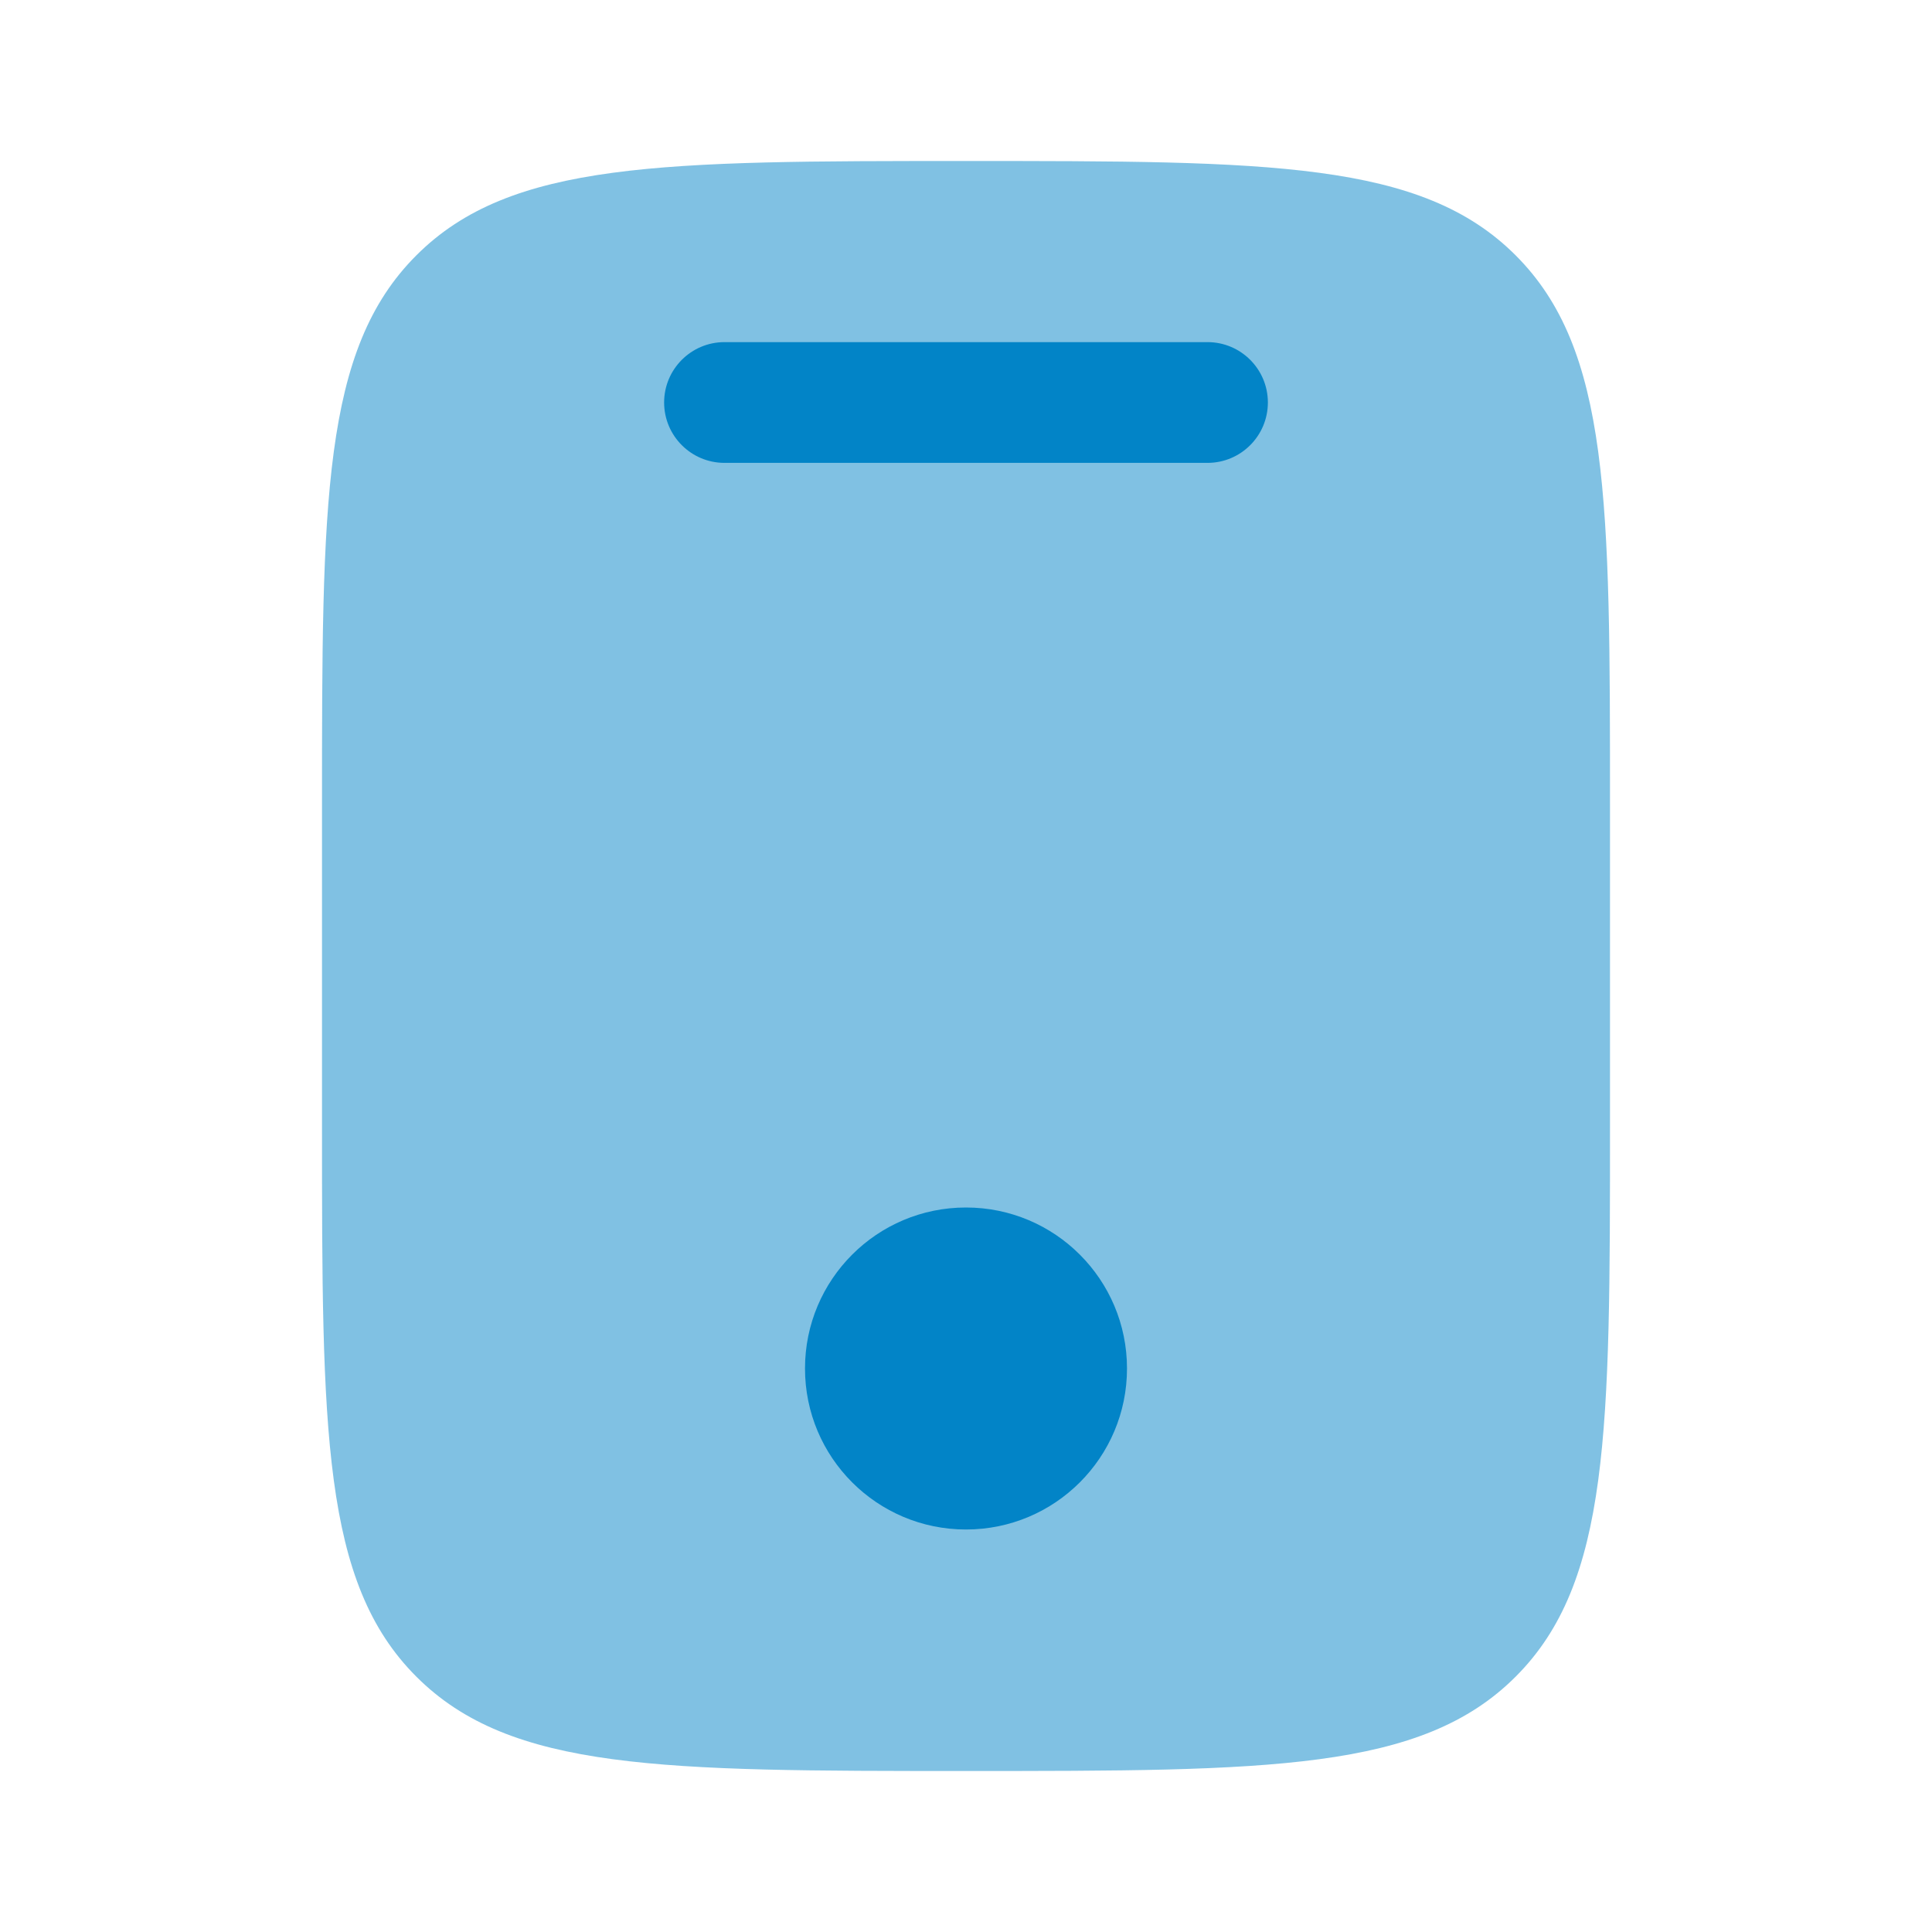
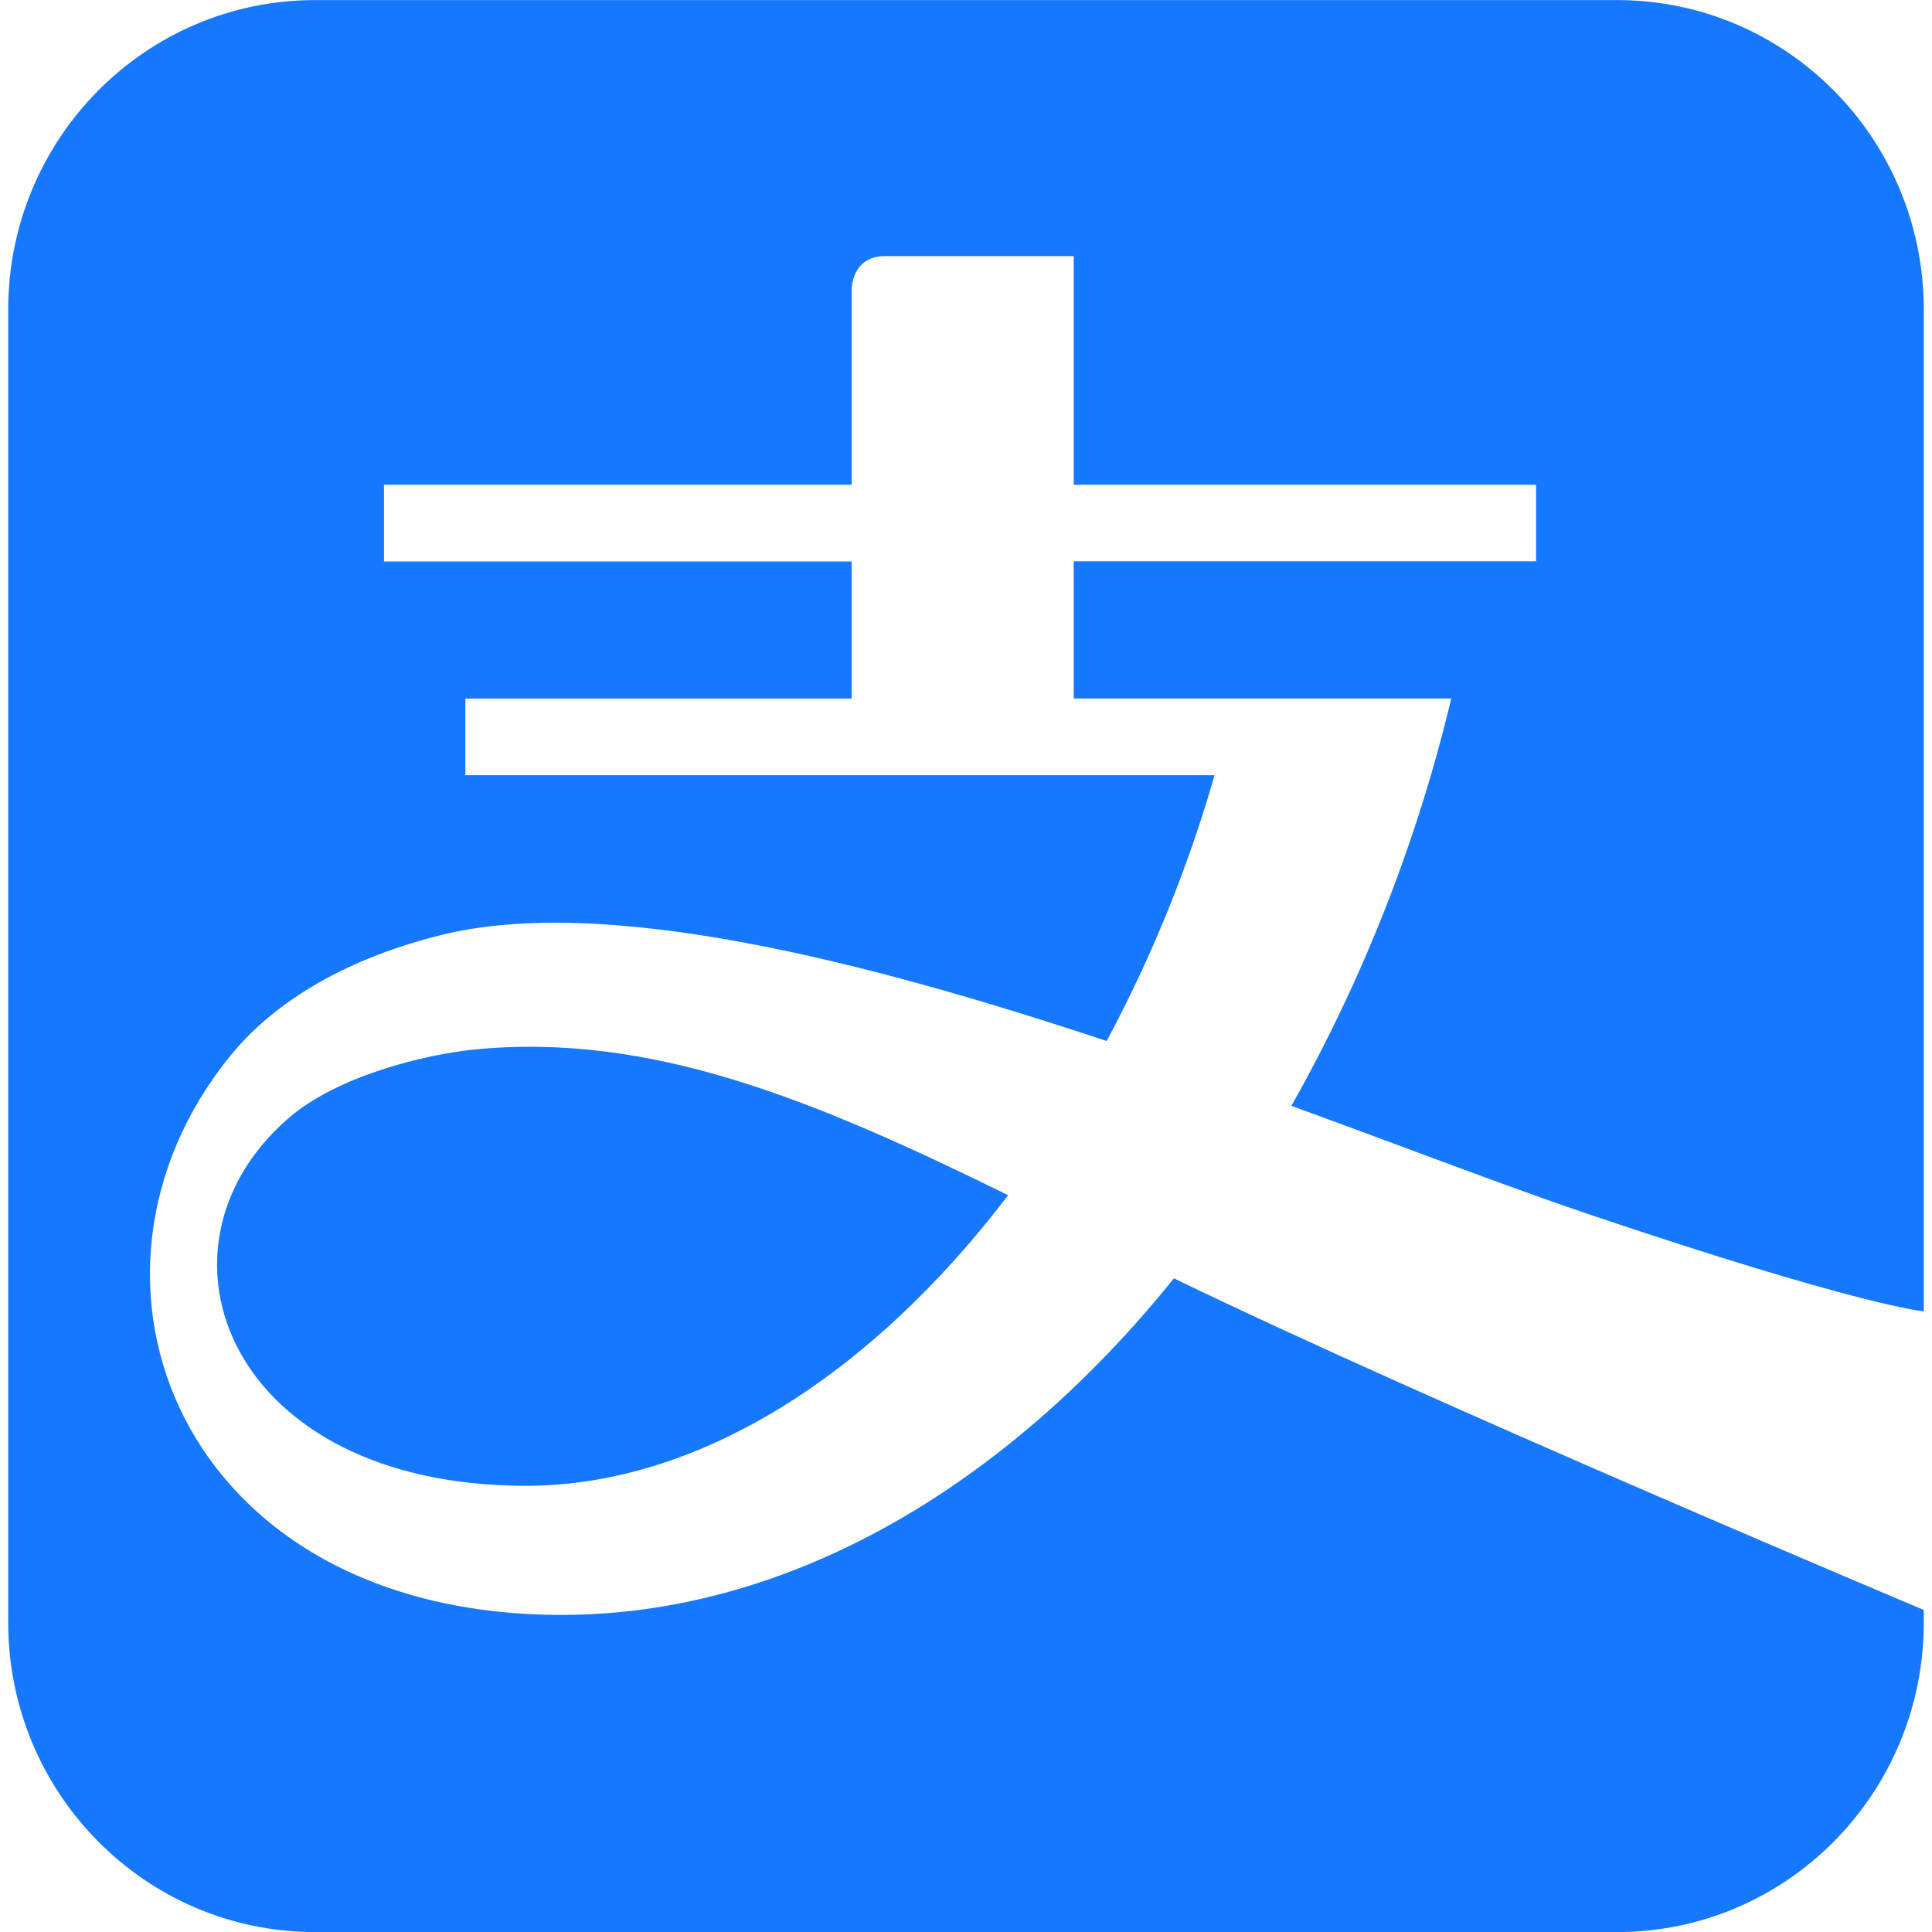
- <svg xmlns="http://www.w3.org/2000/svg" width="256" height="256" viewBox="0 0 24 24">
-   <g fill="#0284C7">
-     <path d="M5.172 3.172C4 4.343 4 6.229 4 10V14C4 17.771 4 19.657 5.172 20.828C6.343 22 8.229 22 12 22C15.771 22 17.657 22 18.828 20.828C20 19.657 20 17.771 20 14V10C20 6.229 20 4.343 18.828 3.172C17.657 2 15.771 2 12 2C8.229 2 6.343 2 5.172 3.172Z" opacity=".5" />
-     <path d="M9 4.25C8.586 4.25 8.25 4.586 8.25 5C8.25 5.414 8.586 5.75 9 5.75H15C15.414 5.75 15.75 5.414 15.75 5C15.75 4.586 15.414 4.25 15 4.25H9Z" />
-     <path d="M12 19C13.105 19 14 18.105 14 17C14 15.895 13.105 15 12 15C10.895 15 10 15.895 10 17C10 18.105 10.895 19 12 19Z" />
-   </g>
+ <svg xmlns="http://www.w3.org/2000/svg" width="64" height="64" viewBox="0 0 24 24">
+   <path fill="#1677ff" d="M19.695 15.07c3.426 1.158 4.203 1.22 4.203 1.22V3.846c0-2.124-1.705-3.845-3.81-3.845H3.914C1.808.001.102 1.722.102 3.846v16.31c0 2.123 1.706 3.845 3.813 3.845h16.173c2.105 0 3.81-1.722 3.81-3.845v-.157s-6.19-2.602-9.315-4.119c-2.096 2.602-4.8 4.181-7.607 4.181c-4.75 0-6.361-4.19-4.112-6.949c.49-.602 1.324-1.175 2.617-1.497c2.025-.502 5.247.313 8.266 1.317a16.8 16.8 0 0 0 1.341-3.302H5.781v-.952h4.799V6.975H4.77v-.953h5.81V3.591s0-.409.411-.409h2.347v2.84h5.744v.951h-5.744v1.704h4.69a19.5 19.5 0 0 1-1.986 5.06c1.424.52 2.702 1.011 3.654 1.333m-13.81-2.032c-.596.06-1.71.325-2.321.869c-1.83 1.608-.735 4.55 2.968 4.55c2.151 0 4.301-1.388 5.99-3.61c-2.403-1.182-4.438-2.028-6.637-1.809" />
</svg>
